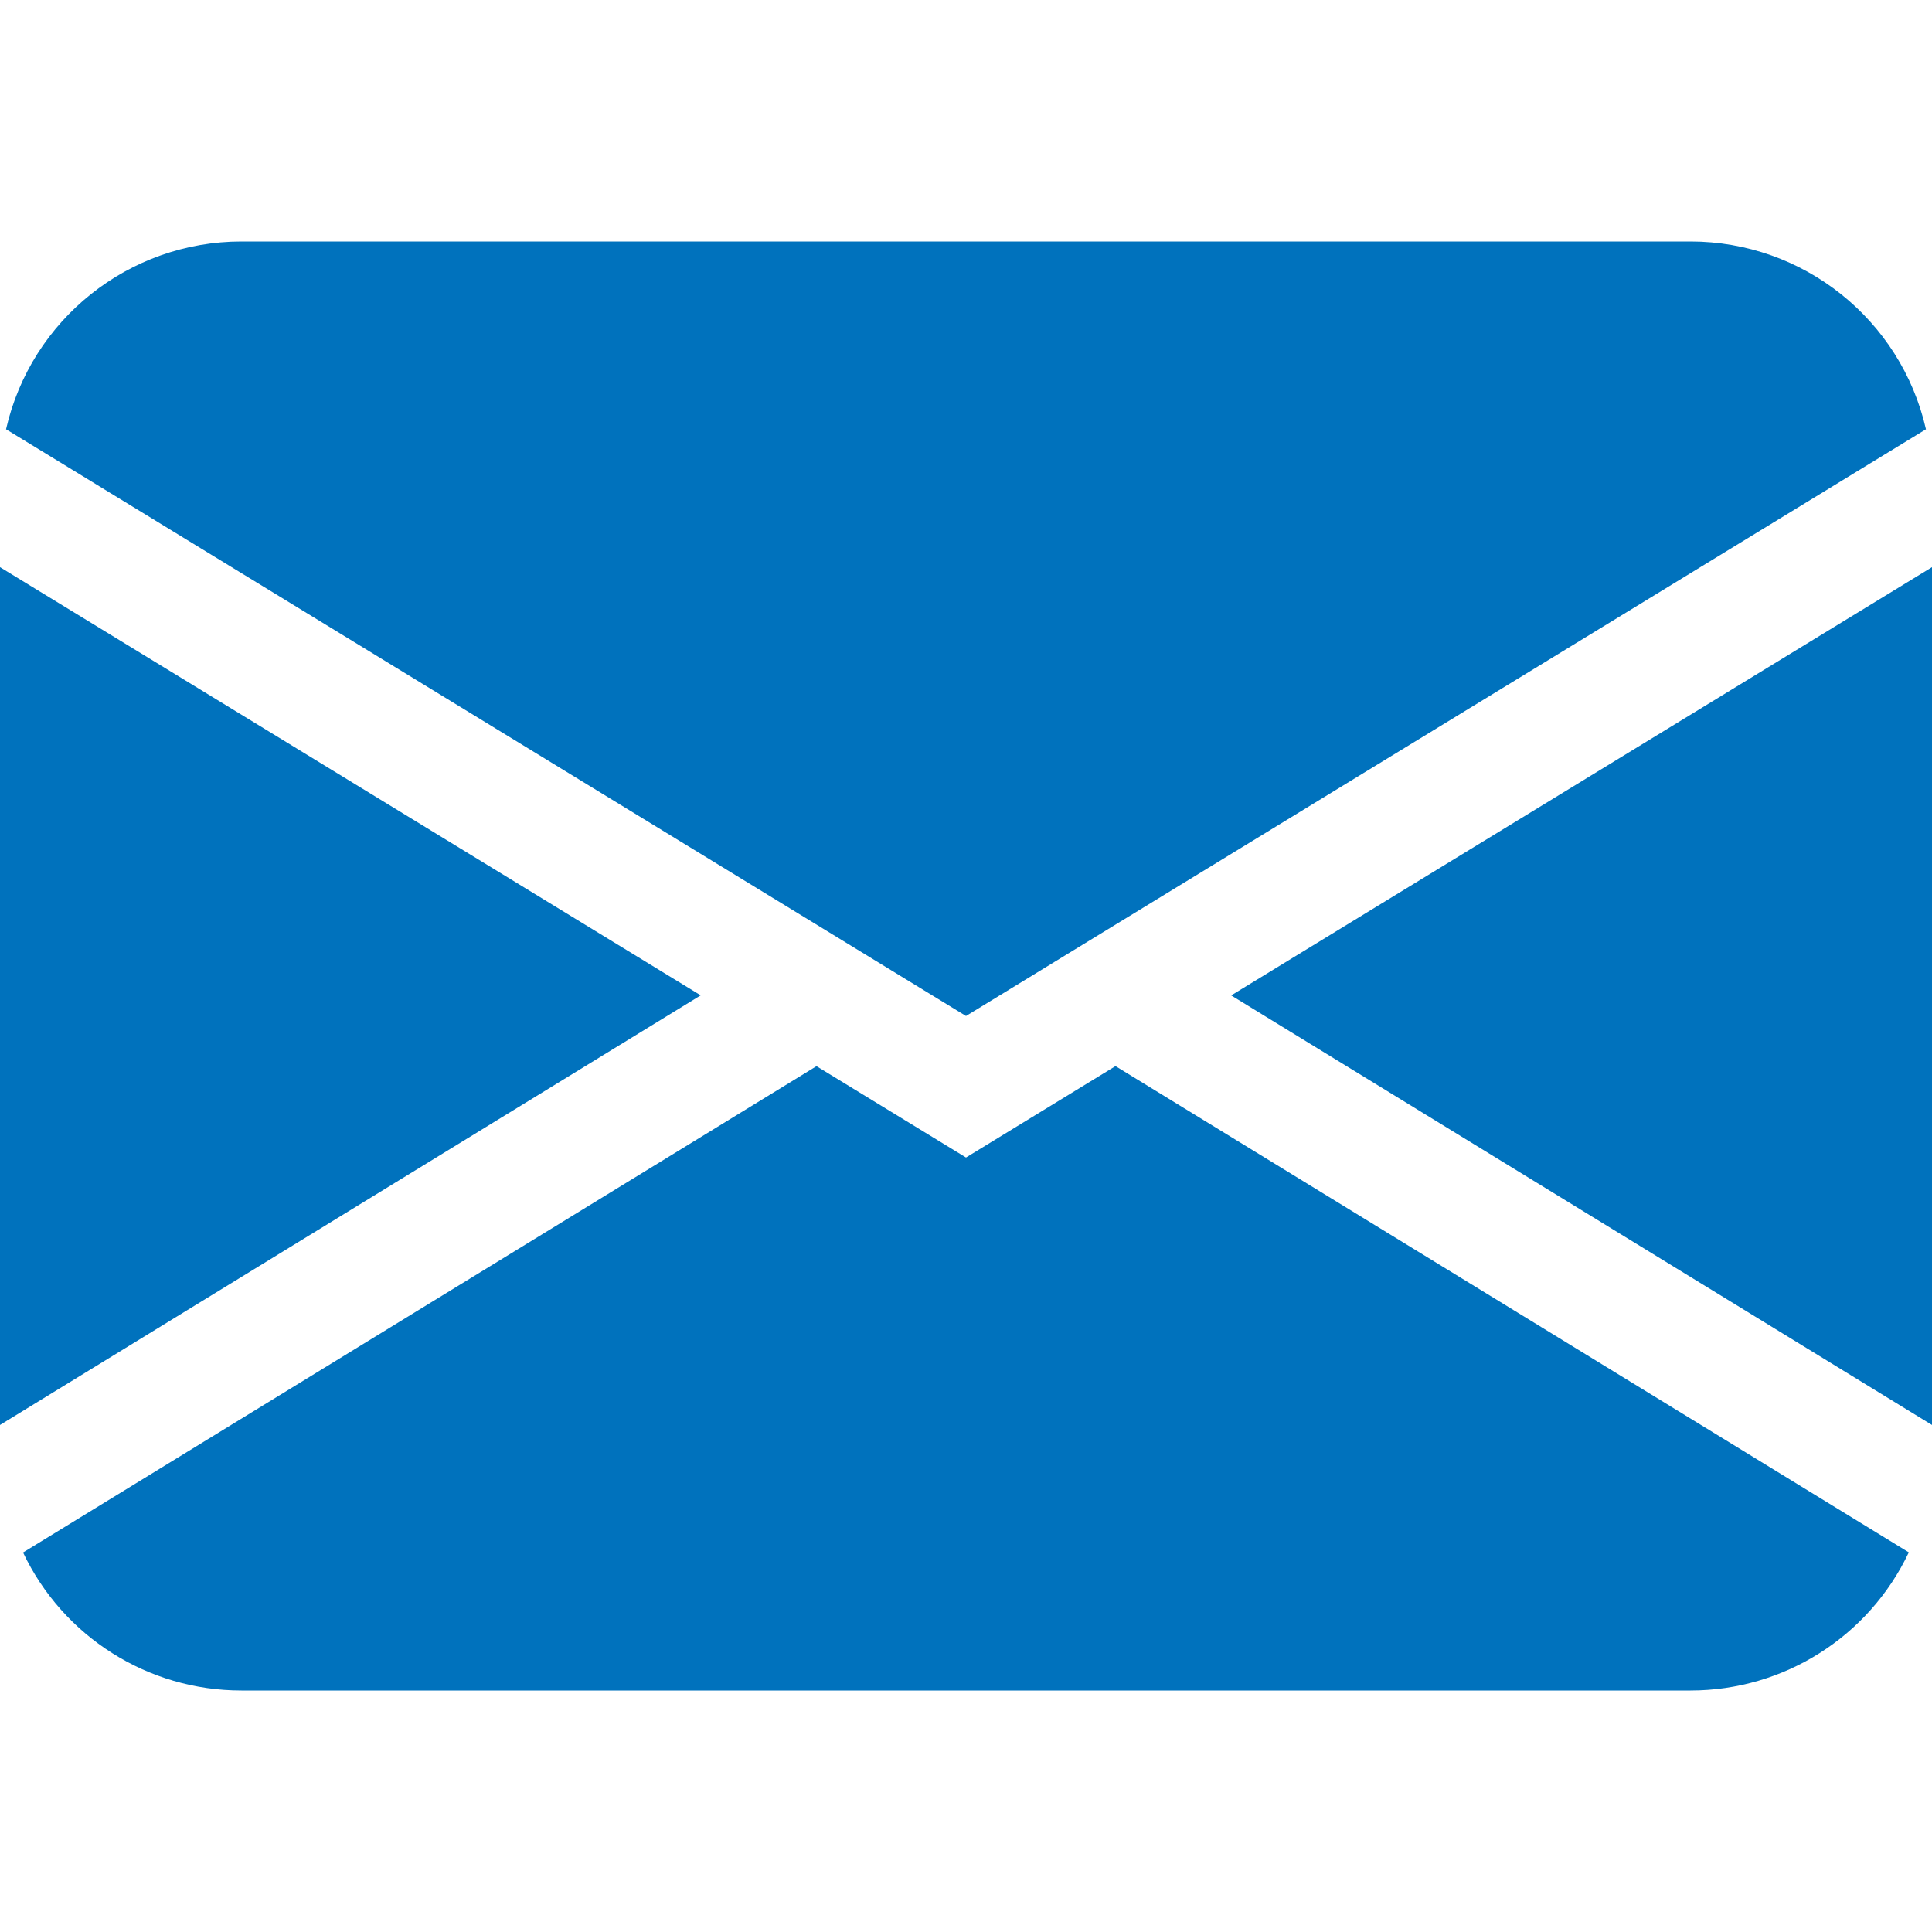
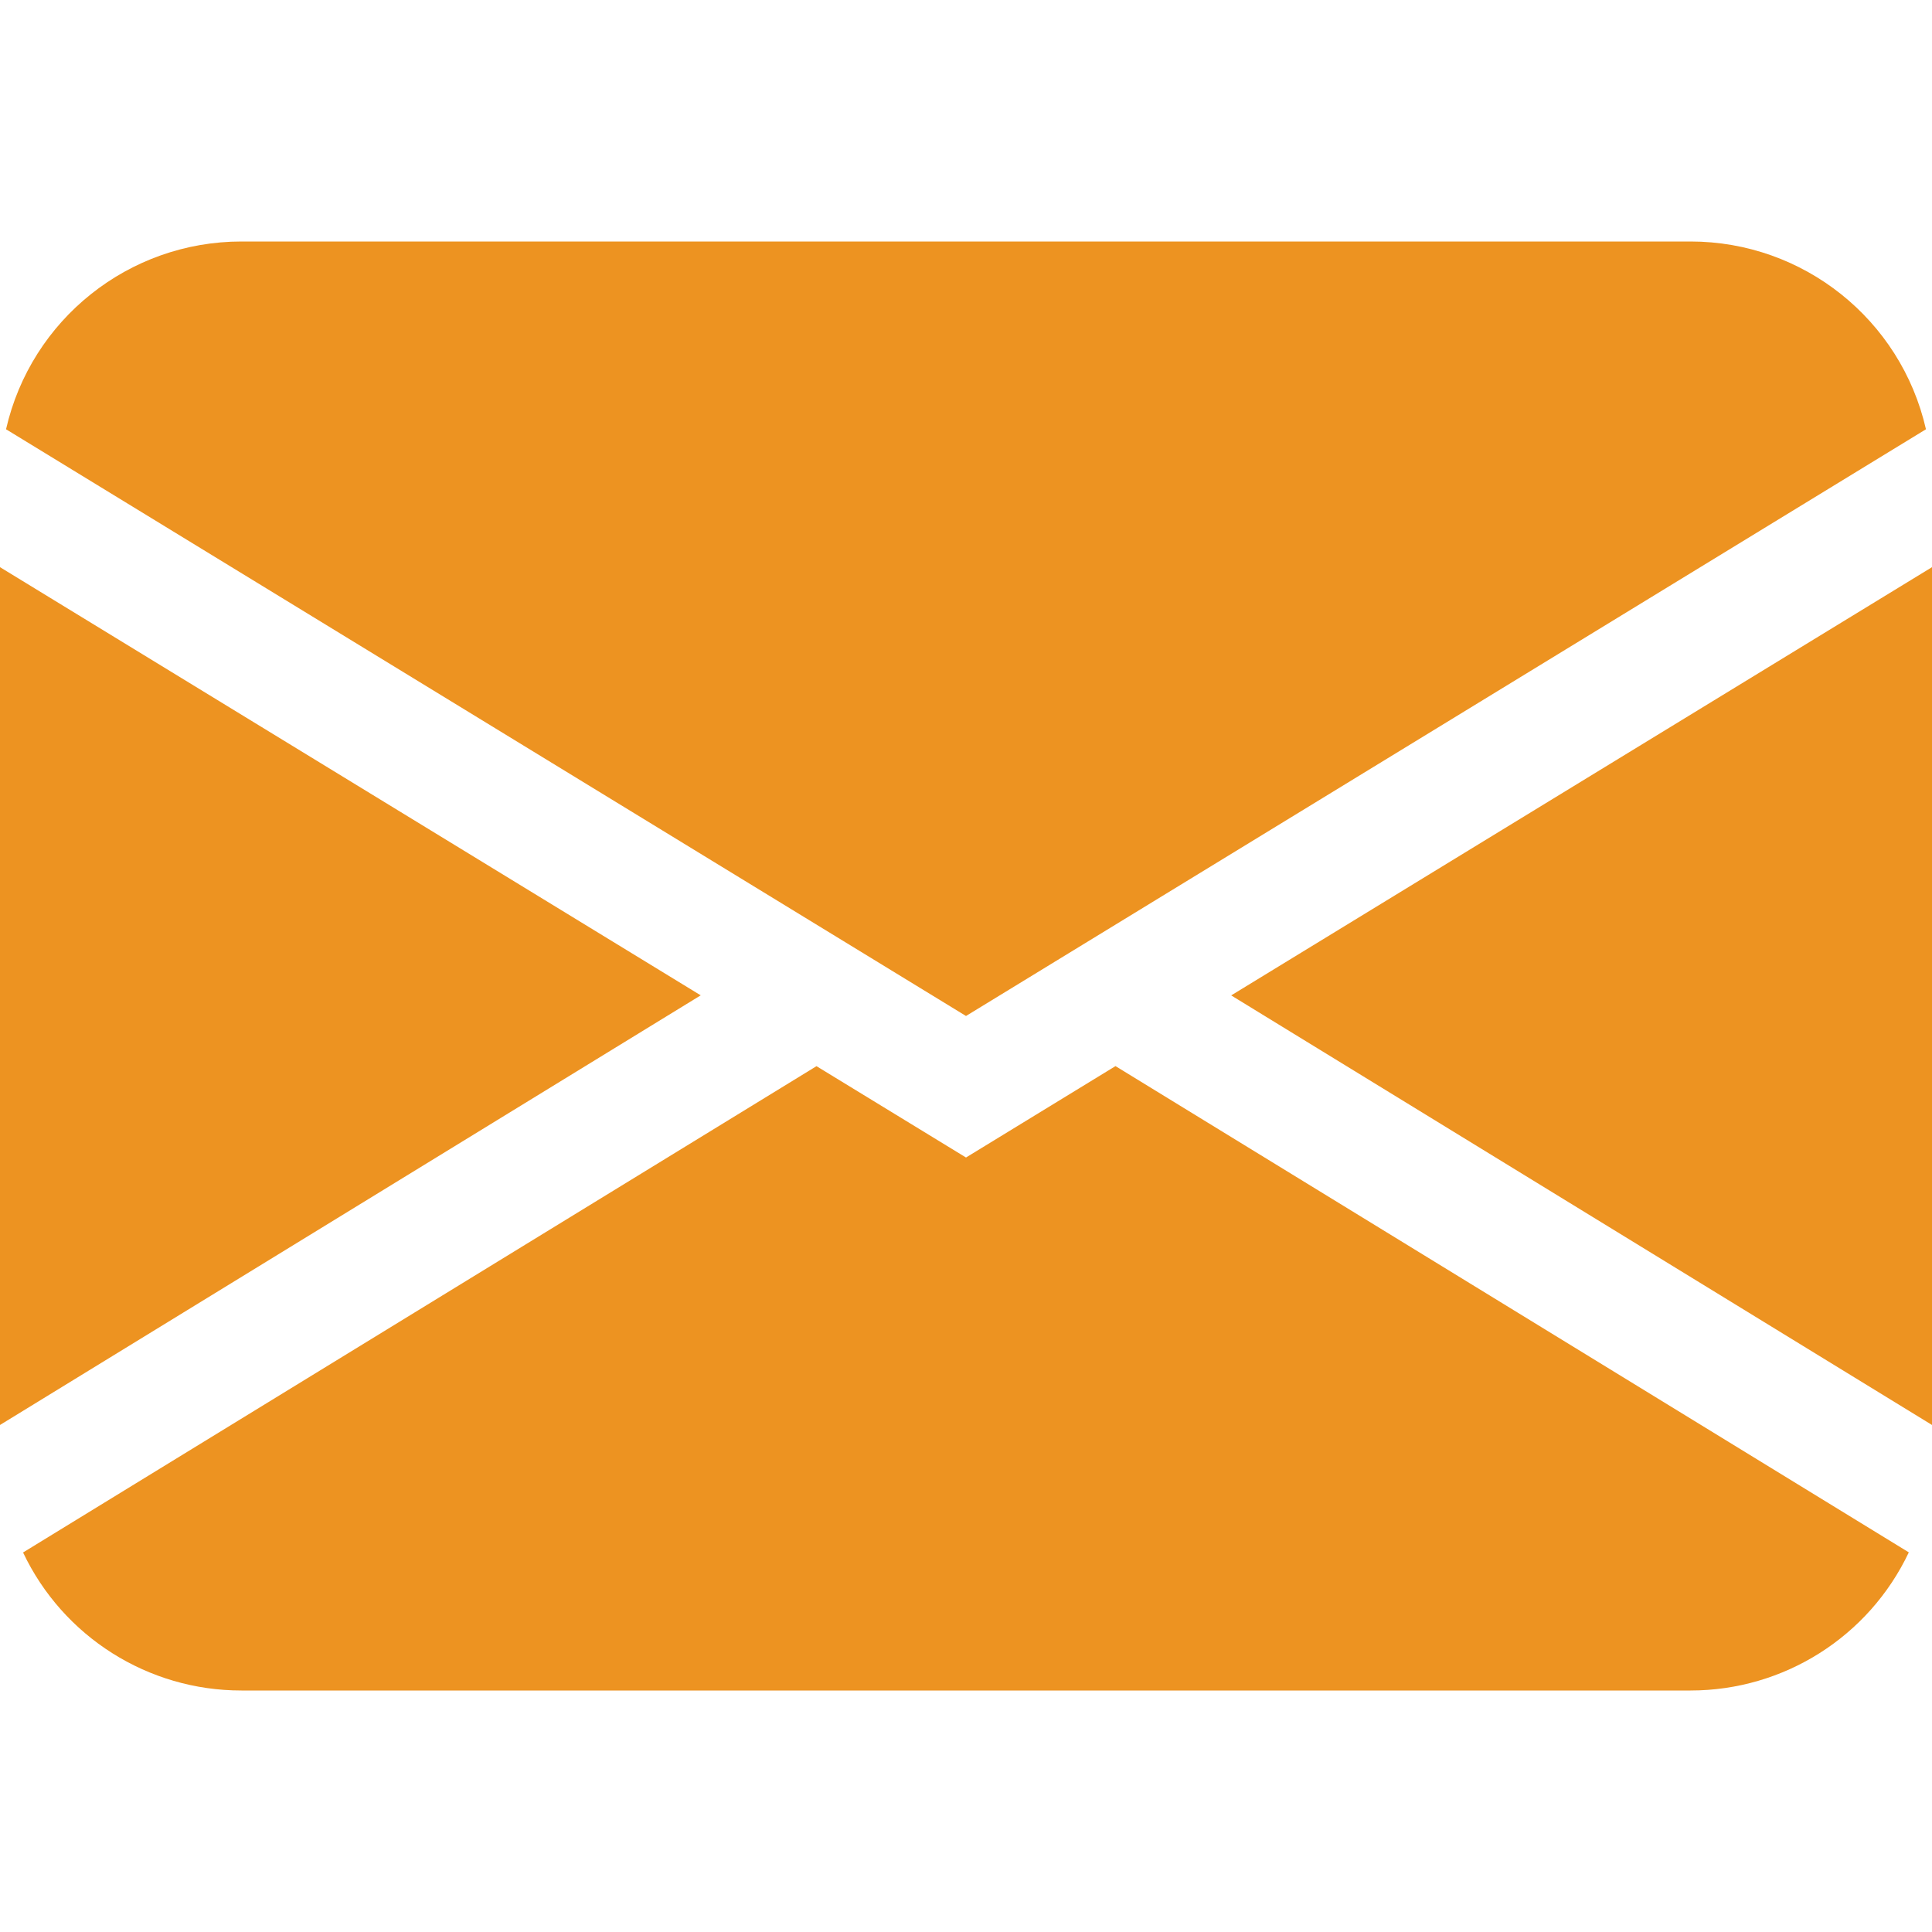
- <svg xmlns="http://www.w3.org/2000/svg" width="30" height="30" fill="currentColor" class="bi bi-envelope-fill" viewBox="0 0 16 16" style=" color:#0072bd;">
+ <svg xmlns="http://www.w3.org/2000/svg" width="30" height="30" fill="currentColor" class="bi bi-envelope-fill" viewBox="0 0 16 16" style=" color:#ED9321;">
  <path d="M.05 3.555A2 2 0 0 1 2 2h12a2 2 0 0 1 1.95 1.555L8 8.414.05 3.555ZM0 4.697v7.104l5.803-3.558L0 4.697ZM6.761 8.83l-6.57 4.027A2 2 0 0 0 2 14h12a2 2 0 0 0 1.808-1.144l-6.57-4.027L8 9.586l-1.239-.757Zm3.436-.586L16 11.801V4.697l-5.803 3.546Z" />
</svg>
